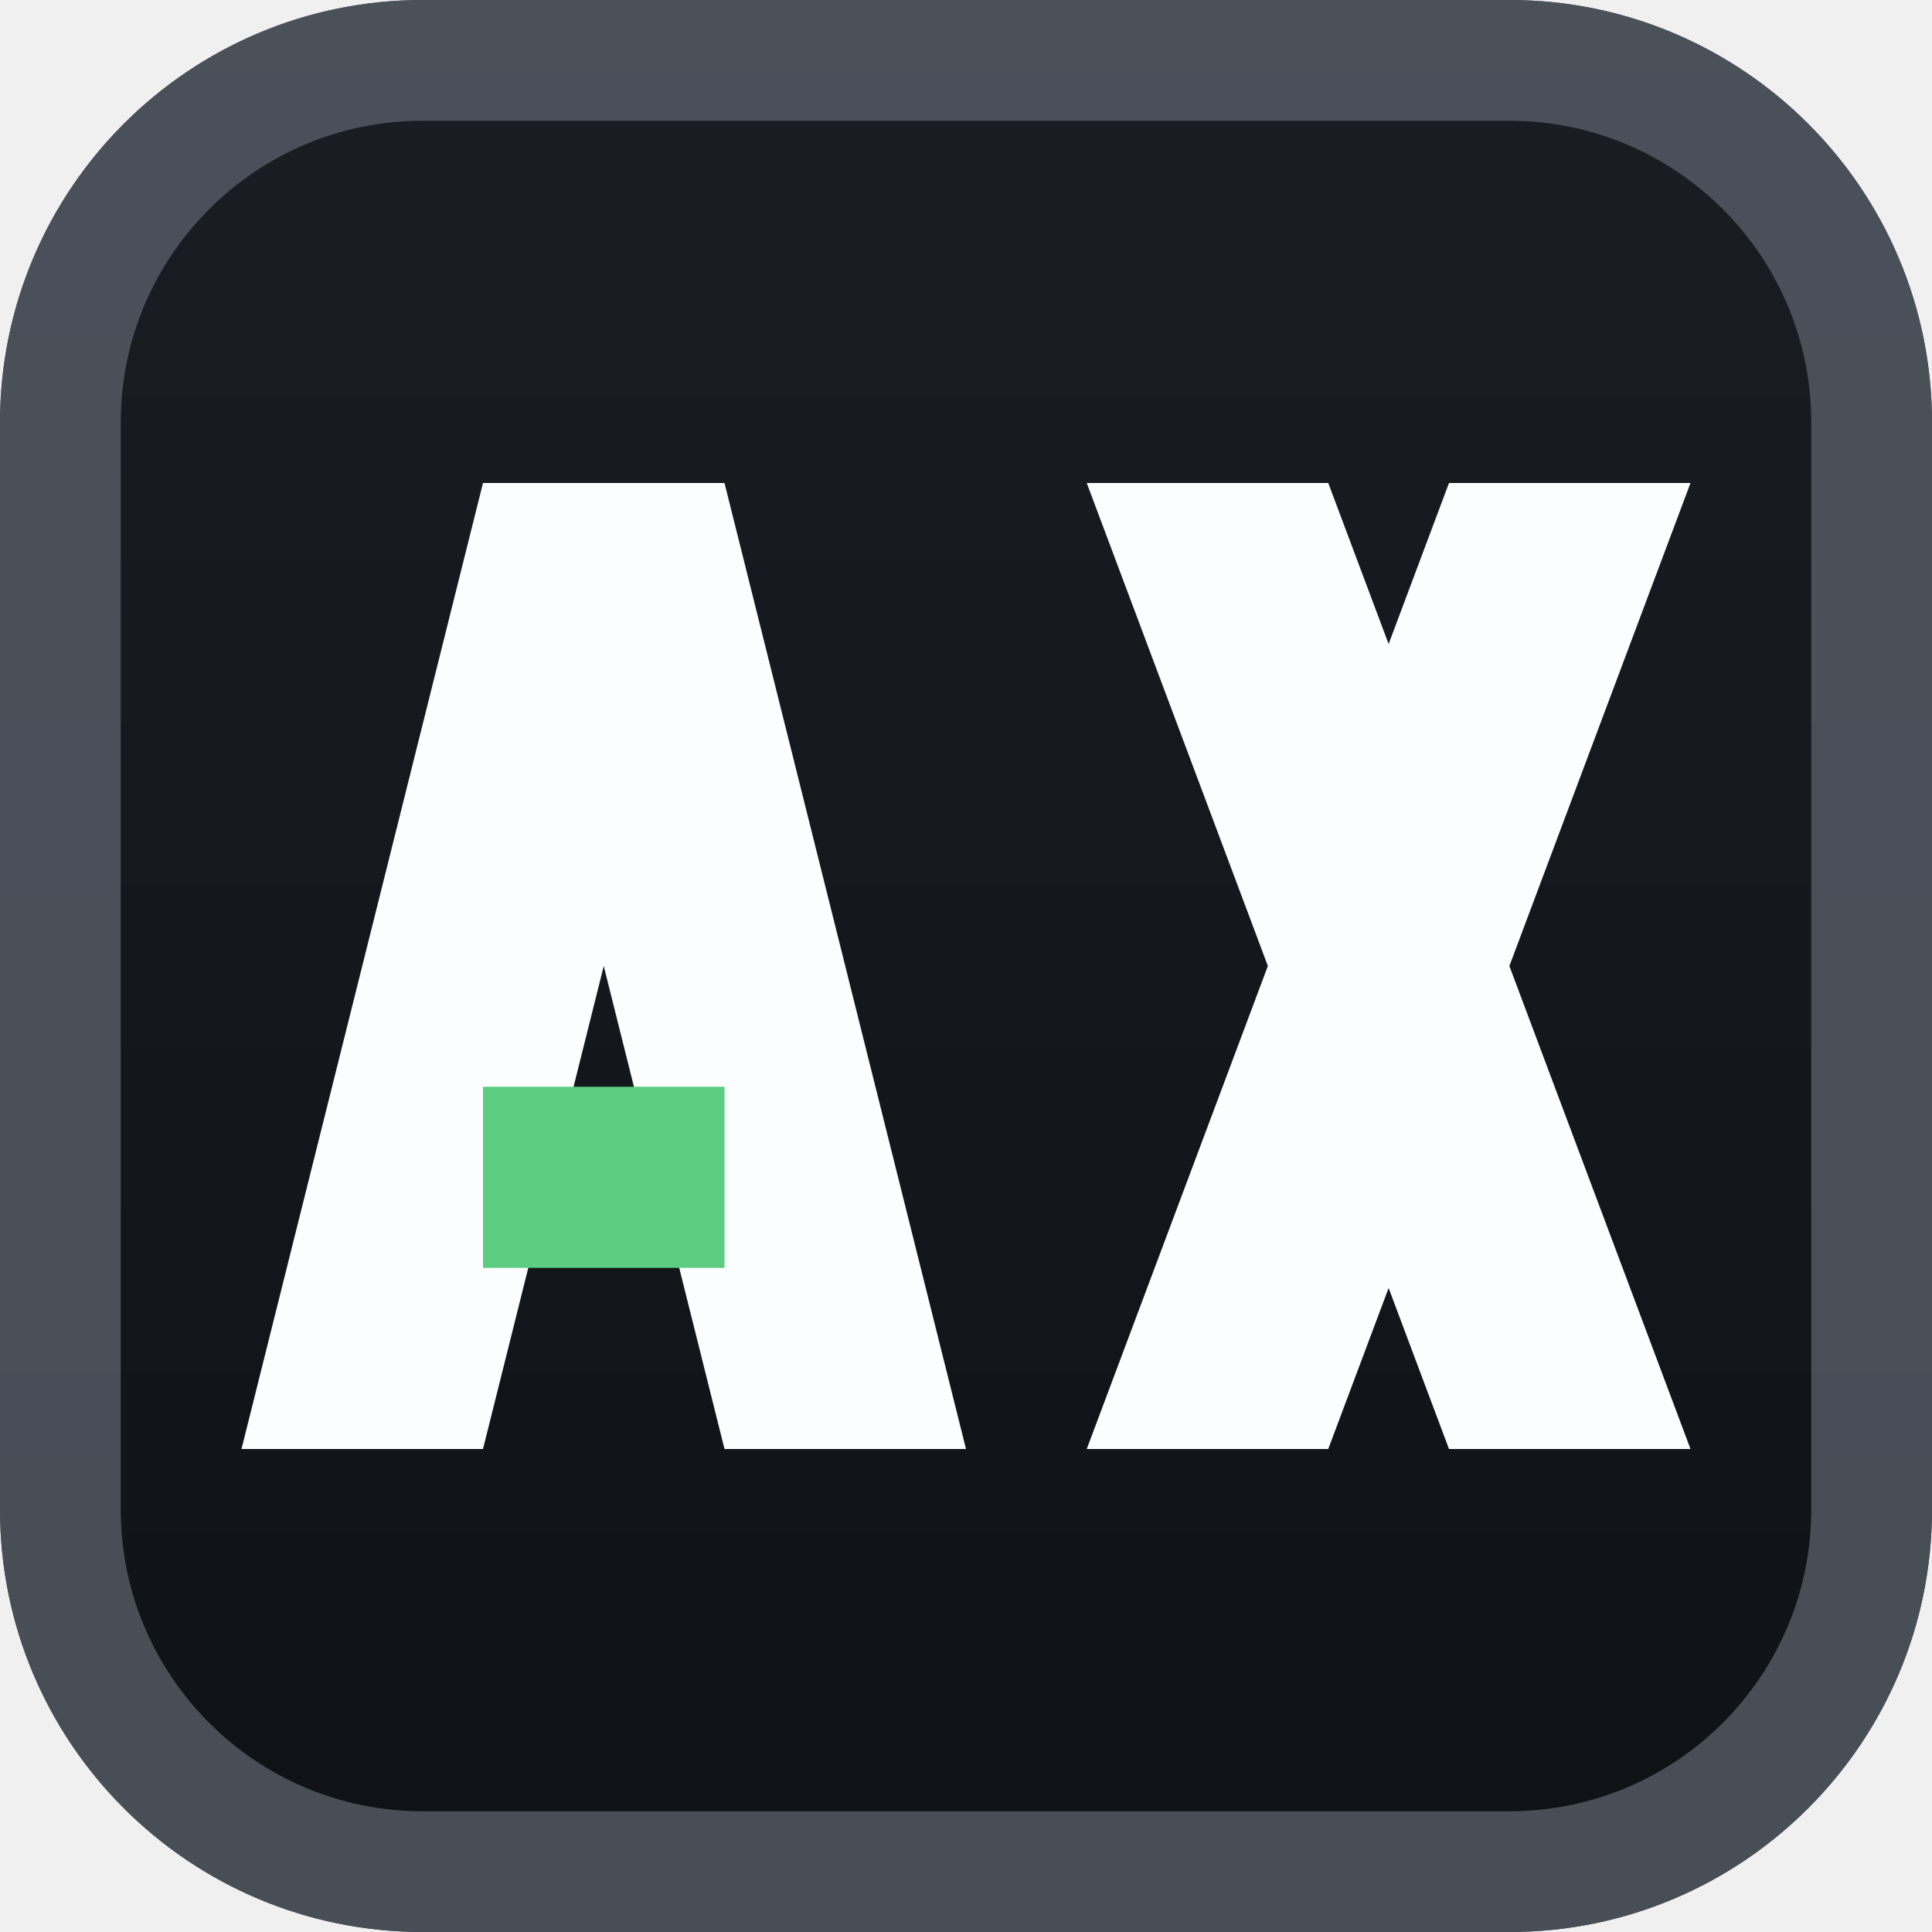
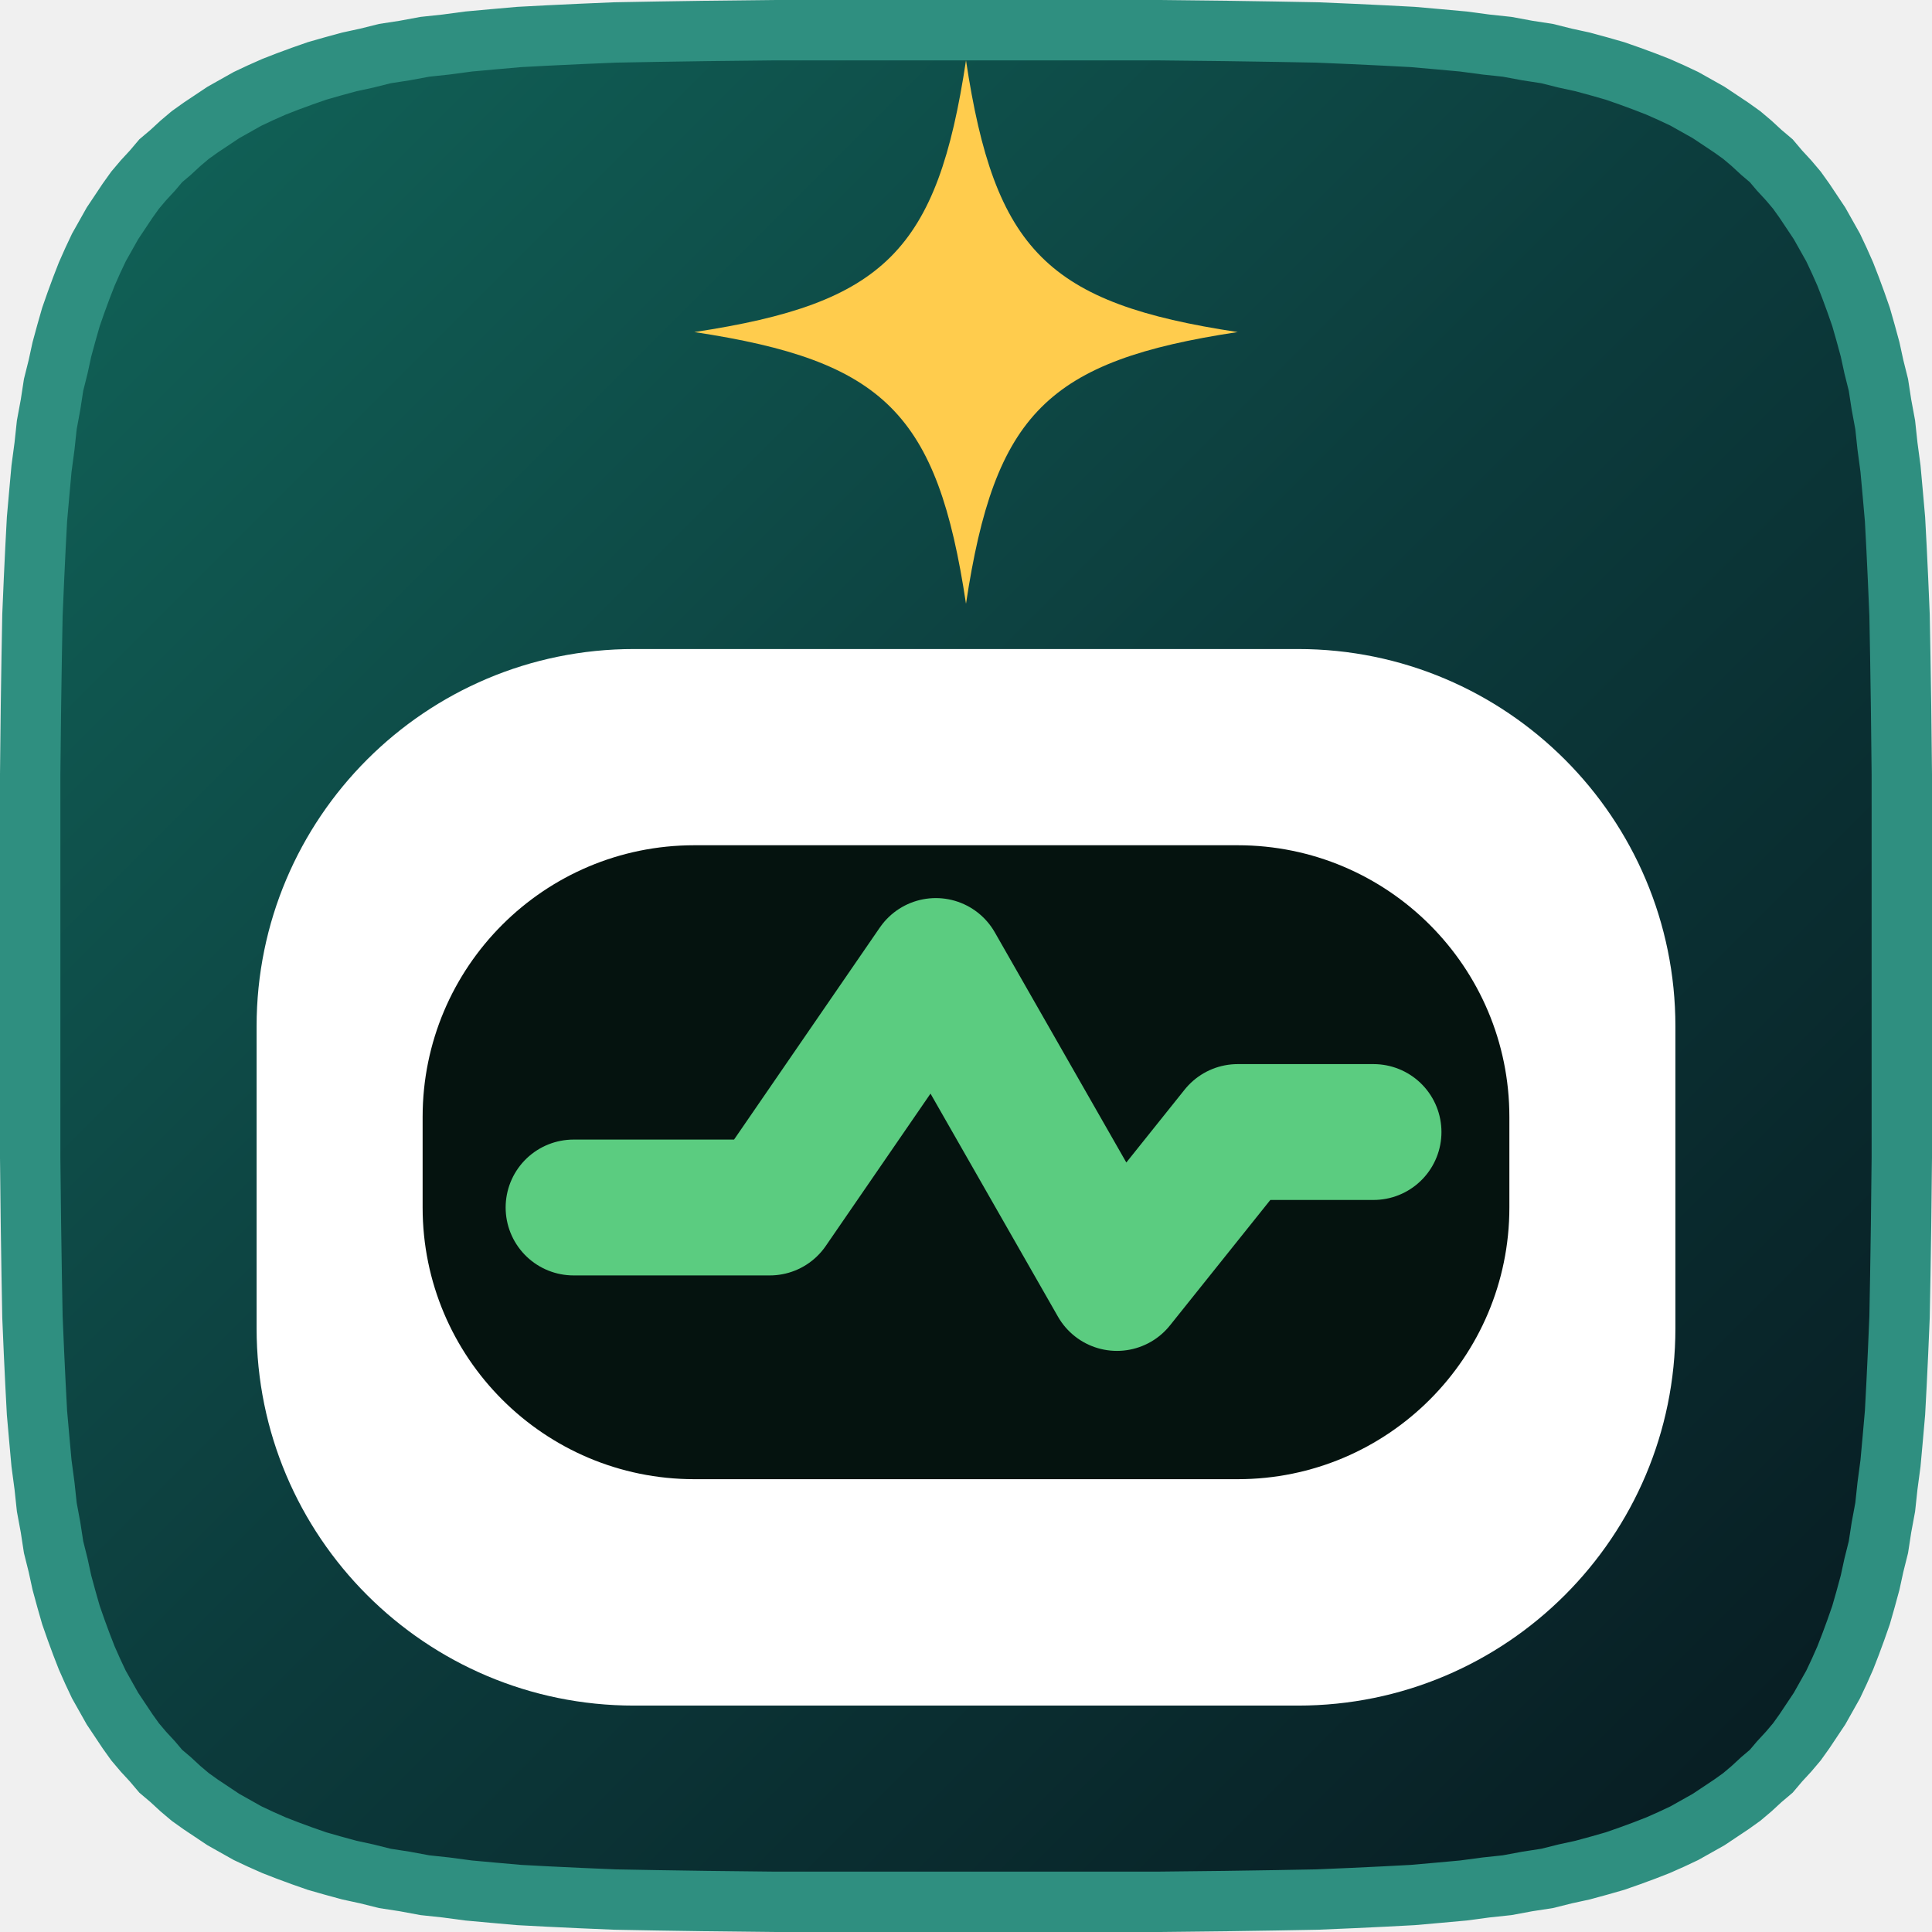
- <svg xmlns="http://www.w3.org/2000/svg" viewBox="0 0 16 16">
+ <svg xmlns="http://www.w3.org/2000/svg" viewBox="0 0 256 256">
  <defs>
-     <linearGradient id="plate" x1="0" y1="0" x2="0" y2="1">
-       <stop offset="0" stop-color="#1a1e24" />
-       <stop offset="1" stop-color="#0e1216" />
+     <linearGradient id="bgE" x1="0" y1="0" x2="1" y2="1">
+       <stop offset="0" stop-color="#11665a" />
+       <stop offset=".5" stop-color="#0c3b3c" />
+       <stop offset="1" stop-color="#07191f" />
+     </linearGradient>
+     <radialGradient id="glowE" cx=".5" cy=".28" r=".5">
+       <stop offset="0" stop-color="#ffd166" stop-opacity=".22" />
+       <stop offset="1" stop-color="#ffd166" stop-opacity="0" />
+     </radialGradient>
+     <linearGradient id="head" x1="0" y1="0" x2="0" y2="1">
+       <stop offset="0" stop-color="#ffffff" />
+       <stop offset="1" stop-color="#cfdfe6" />
+     </linearGradient>
+     <linearGradient id="visor" x1="0" y1="0" x2="0" y2="1">
+       <stop offset="0" stop-color="#0d2a30" />
+       <stop offset="1" stop-color="#04100f" />
+     </linearGradient>
+     <linearGradient id="pin" x1="0" y1="0" x2="0" y2="1">
+       <stop offset="0" stop-color="#ffe08a" />
+       <stop offset="1" stop-color="#d99a1e" />
+     </linearGradient>
+     <linearGradient id="spark" x1="0" y1="0" x2="1" y2="1">
+       <stop offset="0" stop-color="#fff2c2" />
+       <stop offset=".5" stop-color="#ffcc4d" />
+       <stop offset="1" stop-color="#f59f0b" />
    </linearGradient>
  </defs>
-   <rect width="16" height="16" rx="3.5" fill="url(#plate)" />
-   <rect x=".5" y=".5" width="15" height="15" rx="3" fill="none" stroke="#5a616b" stroke-width="1" stroke-opacity=".75" />
-   <path d="M4 4H6L4 12H2ZM4 4H6L8 12H6ZM9 4H11L14 12H12ZM12 4H14L11 12H9Z" fill="#fcfdff" />
-   <path d="M4 9h2v1.5H4z" fill="#5bcc80" />
+   <path d="M252 128L252 153.4L251.9 162.4L251.8 169L251.7 174.5L251.5 179.2L251.3 183.4L251.1 187.2L250.8 190.6L250.5 193.9L250.1 196.9L249.8 199.7L249.3 202.4L248.9 205L248.3 207.4L247.8 209.7L247.2 211.9L246.6 214L245.9 216L245.2 217.9L244.5 219.7L243.7 221.5L242.9 223.2L242 224.8L241.1 226.4L240.1 227.9L239.1 229.4L238.1 230.8L237 232.1L235.8 233.4L234.7 234.7L233.4 235.8L232.1 237L230.8 238.1L229.4 239.1L227.9 240.1L226.4 241.1L224.8 242L223.2 242.9L221.5 243.7L219.7 244.5L217.9 245.2L216 245.9L214 246.6L211.9 247.2L209.7 247.8L207.4 248.3L205 248.9L202.4 249.3L199.7 249.8L196.9 250.1L193.9 250.5L190.6 250.8L187.2 251.1L183.4 251.3L179.2 251.5L174.5 251.7L169 251.8L162.4 251.9L153.4 252L128 252L102.6 252L93.6 251.9L87 251.8L81.5 251.7L76.8 251.5L72.6 251.3L68.8 251.1L65.4 250.8L62.1 250.5L59.1 250.1L56.3 249.8L53.6 249.3L51 248.9L48.6 248.3L46.3 247.8L44.1 247.2L42 246.6L40 245.9L38.1 245.2L36.3 244.5L34.5 243.7L32.8 242.9L31.2 242L29.6 241.1L28.1 240.1L26.6 239.1L25.2 238.1L23.9 237L22.6 235.8L21.3 234.7L20.2 233.4L19 232.1L17.9 230.8L16.9 229.4L15.9 227.9L14.9 226.4L14 224.8L13.1 223.2L12.3 221.5L11.5 219.7L10.8 217.9L10.1 216L9.4 214L8.8 211.9L8.2 209.7L7.7 207.4L7.1 205L6.7 202.4L6.2 199.7L5.9 196.9L5.5 193.9L5.2 190.6L4.9 187.2L4.7 183.4L4.5 179.2L4.3 174.5L4.2 169L4.1 162.4L4 153.4L4 128L4 102.6L4.1 93.6L4.2 87L4.3 81.5L4.5 76.8L4.7 72.6L4.9 68.8L5.2 65.4L5.5 62.1L5.9 59.1L6.2 56.3L6.7 53.6L7.1 51L7.7 48.6L8.2 46.3L8.8 44.1L9.4 42L10.1 40L10.8 38.1L11.5 36.3L12.3 34.5L13.1 32.8L14 31.2L14.9 29.6L15.9 28.1L16.9 26.6L17.9 25.2L19 23.9L20.2 22.6L21.3 21.3L22.6 20.2L23.9 19L25.2 17.9L26.6 16.9L28.1 15.9L29.6 14.9L31.2 14L32.8 13.1L34.5 12.3L36.3 11.5L38.1 10.8L40 10.1L42 9.4L44.1 8.8L46.3 8.2L48.6 7.7L51 7.1L53.6 6.7L56.3 6.2L59.1 5.9L62.1 5.5L65.4 5.2L68.8 4.9L72.6 4.7L76.8 4.5L81.5 4.3L87 4.2L93.6 4.1L102.6 4L128 4L153.4 4L162.4 4.1L169 4.2L174.5 4.3L179.2 4.5L183.4 4.7L187.2 4.9L190.6 5.2L193.9 5.5L196.9 5.9L199.7 6.2L202.4 6.7L205 7.1L207.4 7.7L209.7 8.2L211.9 8.8L214 9.4L216 10.1L217.9 10.8L219.7 11.5L221.5 12.3L223.2 13.1L224.8 14L226.4 14.9L227.9 15.9L229.4 16.9L230.8 17.9L232.1 19L233.4 20.2L234.7 21.3L235.8 22.6L237 23.9L238.1 25.2L239.1 26.6L240.1 28.1L241.1 29.6L242 31.2L242.9 32.8L243.7 34.5L244.5 36.3L245.2 38.1L245.9 40L246.6 42L247.2 44.1L247.8 46.3L248.3 48.6L248.9 51L249.3 53.6L249.8 56.3L250.1 59.1L250.5 62.1L250.8 65.4L251.1 68.8L251.3 72.6L251.5 76.8L251.7 81.5L251.8 87L251.9 93.6L252 102.6Z" fill="url(#bgE)" stroke="#2f8f80" stroke-width="8" />
+   <path d="M128 8C131.8 33.2 138.8 40.2 164 44C138.8 47.8 131.8 54.8 128 80C124.2 54.8 117.2 47.8 92 44C117.2 40.2 124.2 33.2 128 8Z" fill="#ffcc4d" />
+   <rect x="34" y="86" width="188" height="140" rx="50" fill="#fff" />
+   <rect x="56" y="112" width="144" height="84" rx="36" fill="#05130f" />
+   <path d="M76 160L102 160L124 128L148 170L164 150L182 150" fill="none" stroke="#5bcc80" stroke-width="18" stroke-linejoin="round" stroke-linecap="round" />
</svg>
